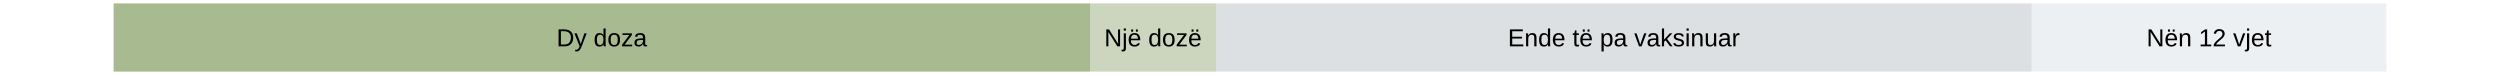
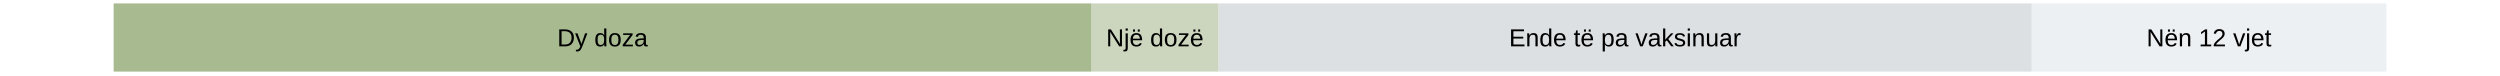
<svg xmlns="http://www.w3.org/2000/svg" class="svglite" width="720.00pt" height="21.60pt" viewBox="0 0 720.00 21.60">
  <defs>
    <style type="text/css">
    .svglite line, .svglite polyline, .svglite polygon, .svglite path, .svglite rect, .svglite circle {
      fill: none;
      stroke: #000000;
      stroke-linecap: round;
      stroke-linejoin: round;
      stroke-miterlimit: 10.00;
    }
  </style>
  </defs>
  <rect width="100%" height="100%" style="stroke: none; fill: none;" />
  <defs>
    <clipPath id="cpMC4wMHw3MjAuMDB8MC4wMHwyMS42MA==">
      <rect x="0.00" y="0.00" width="720.00" height="21.60" />
    </clipPath>
  </defs>
  <g clip-path="url(#cpMC4wMHw3MjAuMDB8MC4wMHwyMS42MA==)">
    <rect x="585.14" y="0.98" width="102.14" height="19.64" style="stroke-width: 1.07; stroke: none; stroke-linecap: square; stroke-linejoin: miter; fill: #EDF0F2;" />
-     <rect x="350.21" y="0.98" width="234.93" height="19.64" style="stroke-width: 1.07; stroke: none; stroke-linecap: square; stroke-linejoin: miter; fill: #DDE0E2;" />
-     <rect x="313.93" y="0.98" width="36.28" height="19.64" style="stroke-width: 1.07; stroke: none; stroke-linecap: square; stroke-linejoin: miter; fill: #CCD6BE;" />
-     <rect x="32.73" y="0.98" width="281.21" height="19.64" style="stroke-width: 1.07; stroke: none; stroke-linecap: square; stroke-linejoin: miter; fill: #A8BA90;" />
+     <rect x="350.88" y="0.98" width="234.26" height="19.64" style="stroke-width: 1.07; stroke: none; stroke-linecap: square; stroke-linejoin: miter; fill: #DDE0E2;" />
+     <rect x="314.33" y="0.98" width="36.55" height="19.64" style="stroke-width: 1.07; stroke: none; stroke-linecap: square; stroke-linejoin: miter; fill: #CCD6BE;" />
+     <rect x="32.73" y="0.98" width="281.60" height="19.64" style="stroke-width: 1.07; stroke: none; stroke-linecap: square; stroke-linejoin: miter; fill: #A8BA90;" />
    <text x="636.20" y="13.35" text-anchor="middle" style="font-size: 7.11px; font-family: Arial;" textLength="35.95px" lengthAdjust="spacingAndGlyphs">Nën 12 vjet</text>
-     <text x="467.67" y="13.35" text-anchor="middle" style="font-size: 7.11px; font-family: Arial;" textLength="66.78px" lengthAdjust="spacingAndGlyphs">Ende të pa vaksinuar</text>
-     <text x="332.07" y="13.35" text-anchor="middle" style="font-size: 7.11px; font-family: Arial;" textLength="28.05px" lengthAdjust="spacingAndGlyphs">Një dozë</text>
-     <text x="173.33" y="13.35" text-anchor="middle" style="font-size: 7.11px; font-family: Arial;" textLength="26.08px" lengthAdjust="spacingAndGlyphs">Dy doza</text>
+     <text x="468.01" y="13.35" text-anchor="middle" style="font-size: 7.11px; font-family: Arial;" textLength="66.78px" lengthAdjust="spacingAndGlyphs">Ende të pa vaksinuar</text>
+     <text x="332.61" y="13.35" text-anchor="middle" style="font-size: 7.11px; font-family: Arial;" textLength="28.05px" lengthAdjust="spacingAndGlyphs">Një dozë</text>
+     <text x="173.53" y="13.35" text-anchor="middle" style="font-size: 7.11px; font-family: Arial;" textLength="26.08px" lengthAdjust="spacingAndGlyphs">Dy doza</text>
  </g>
</svg>
